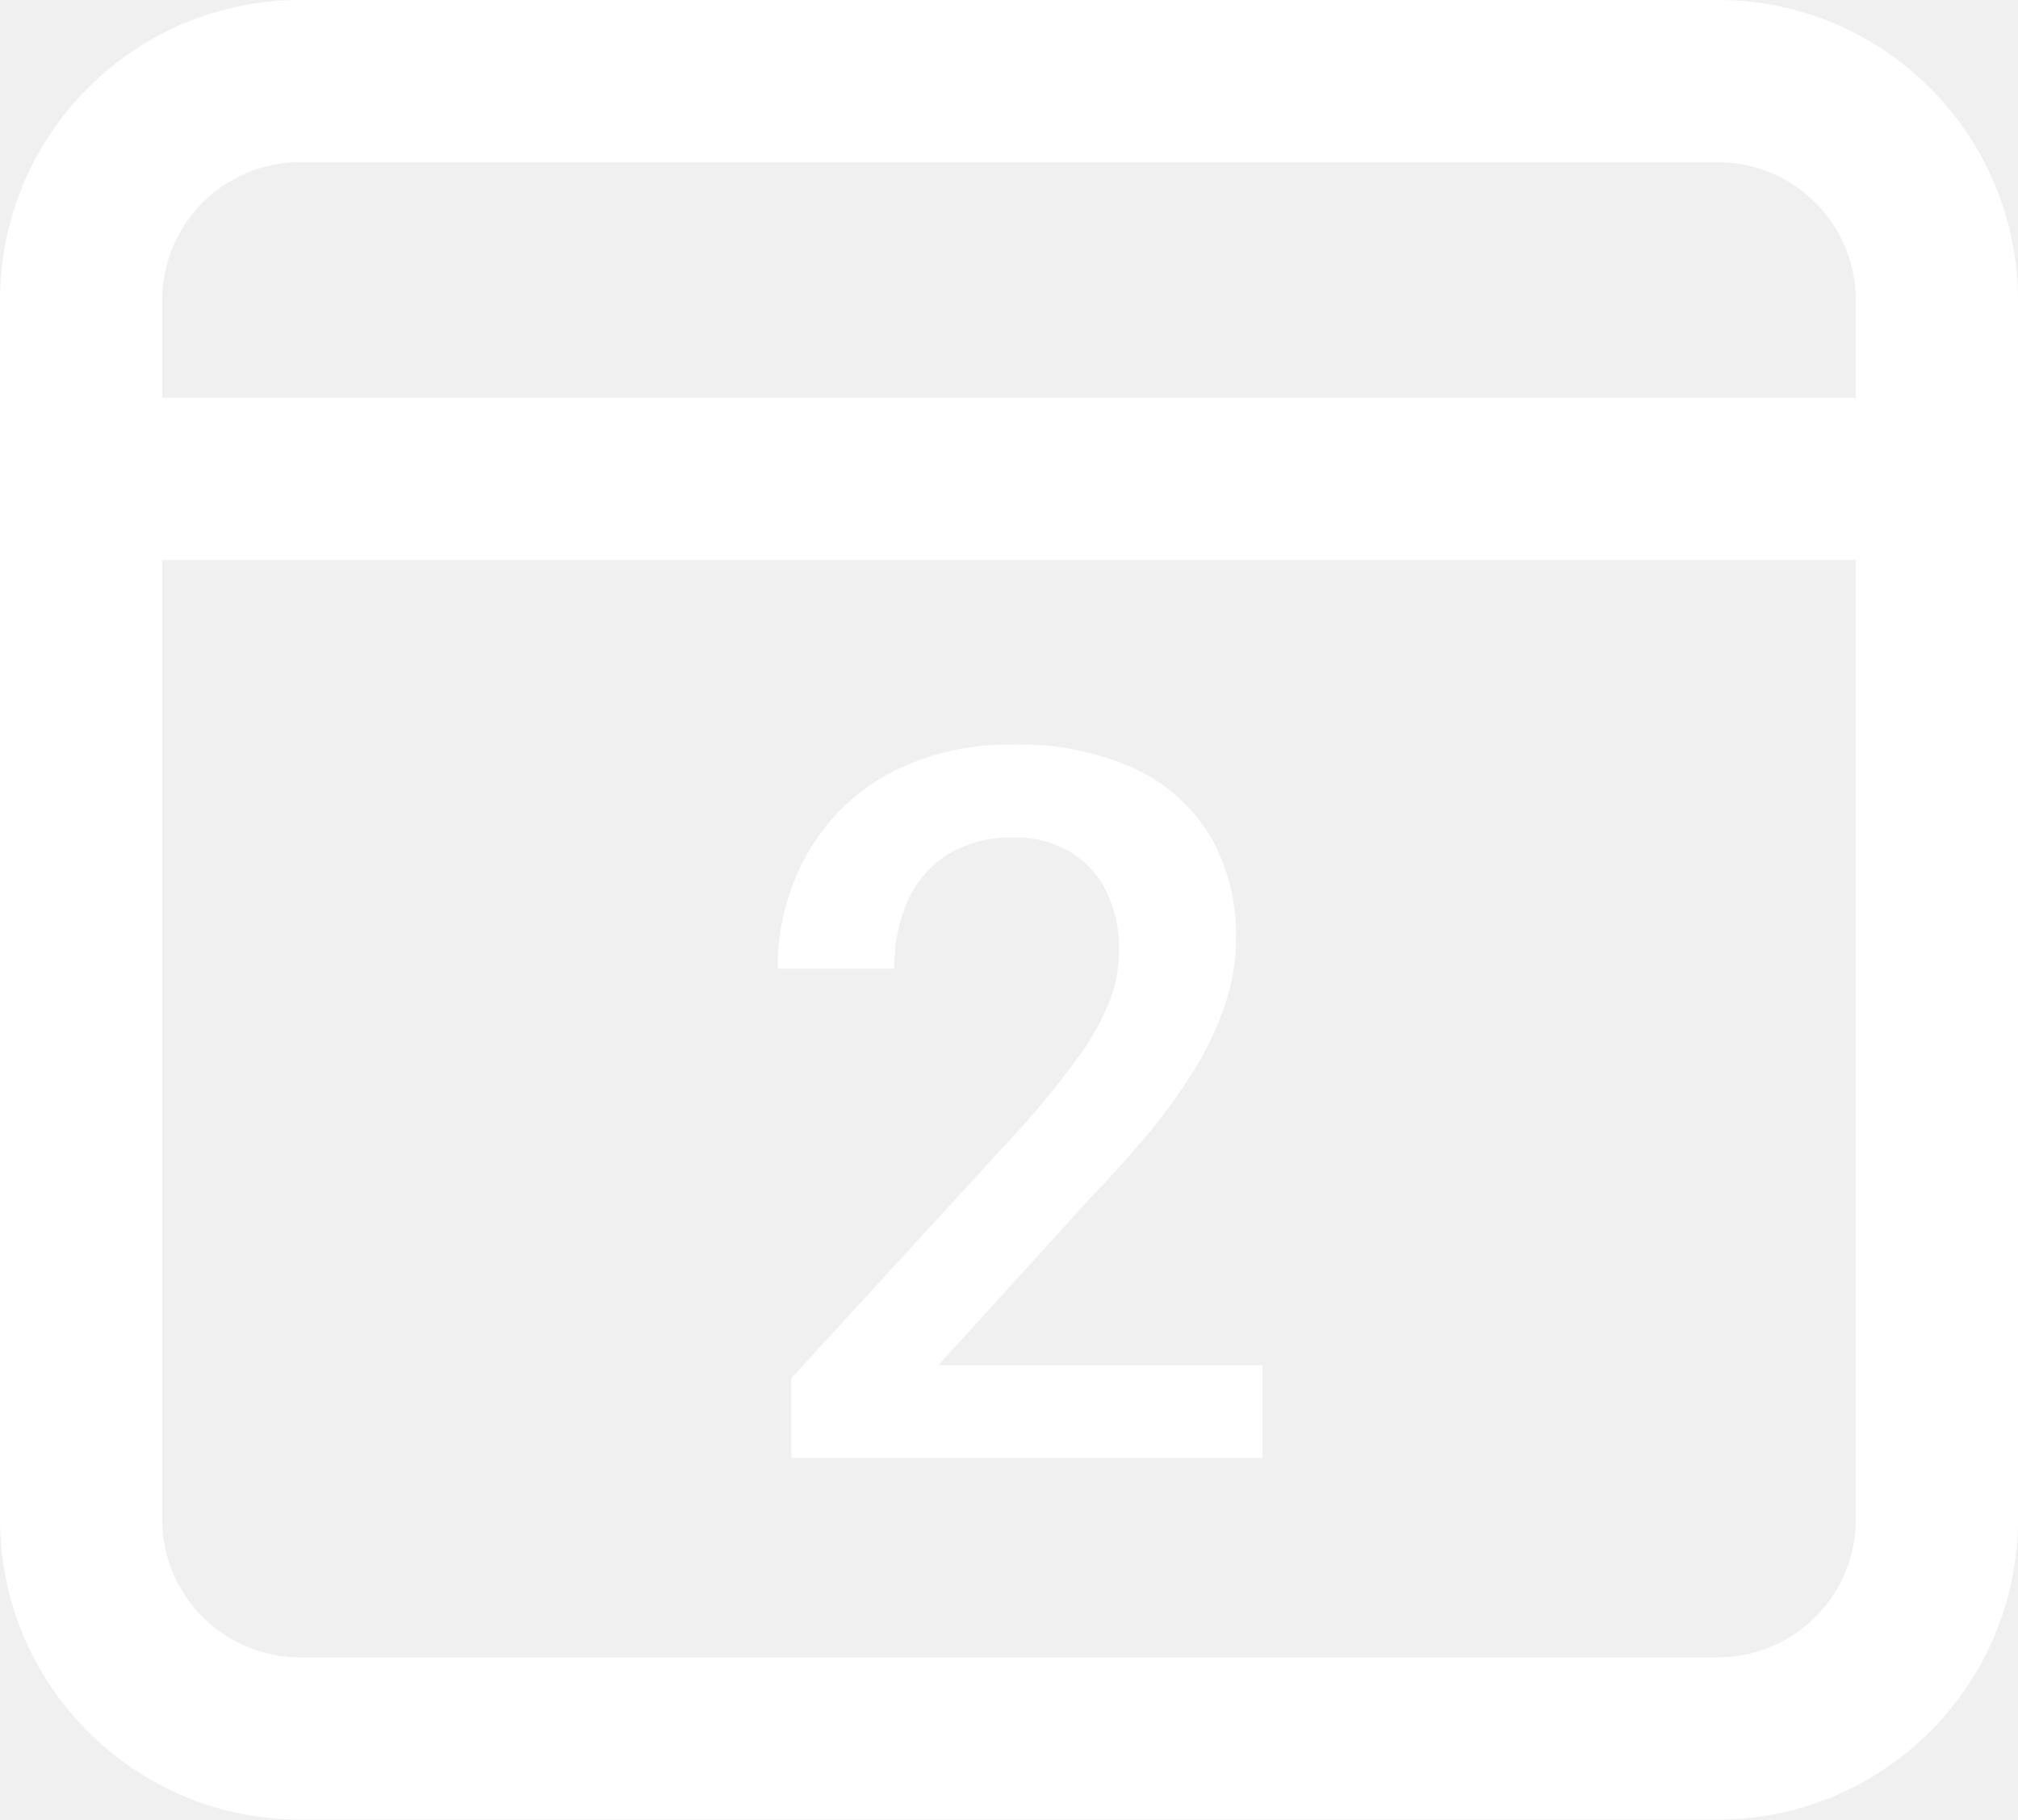
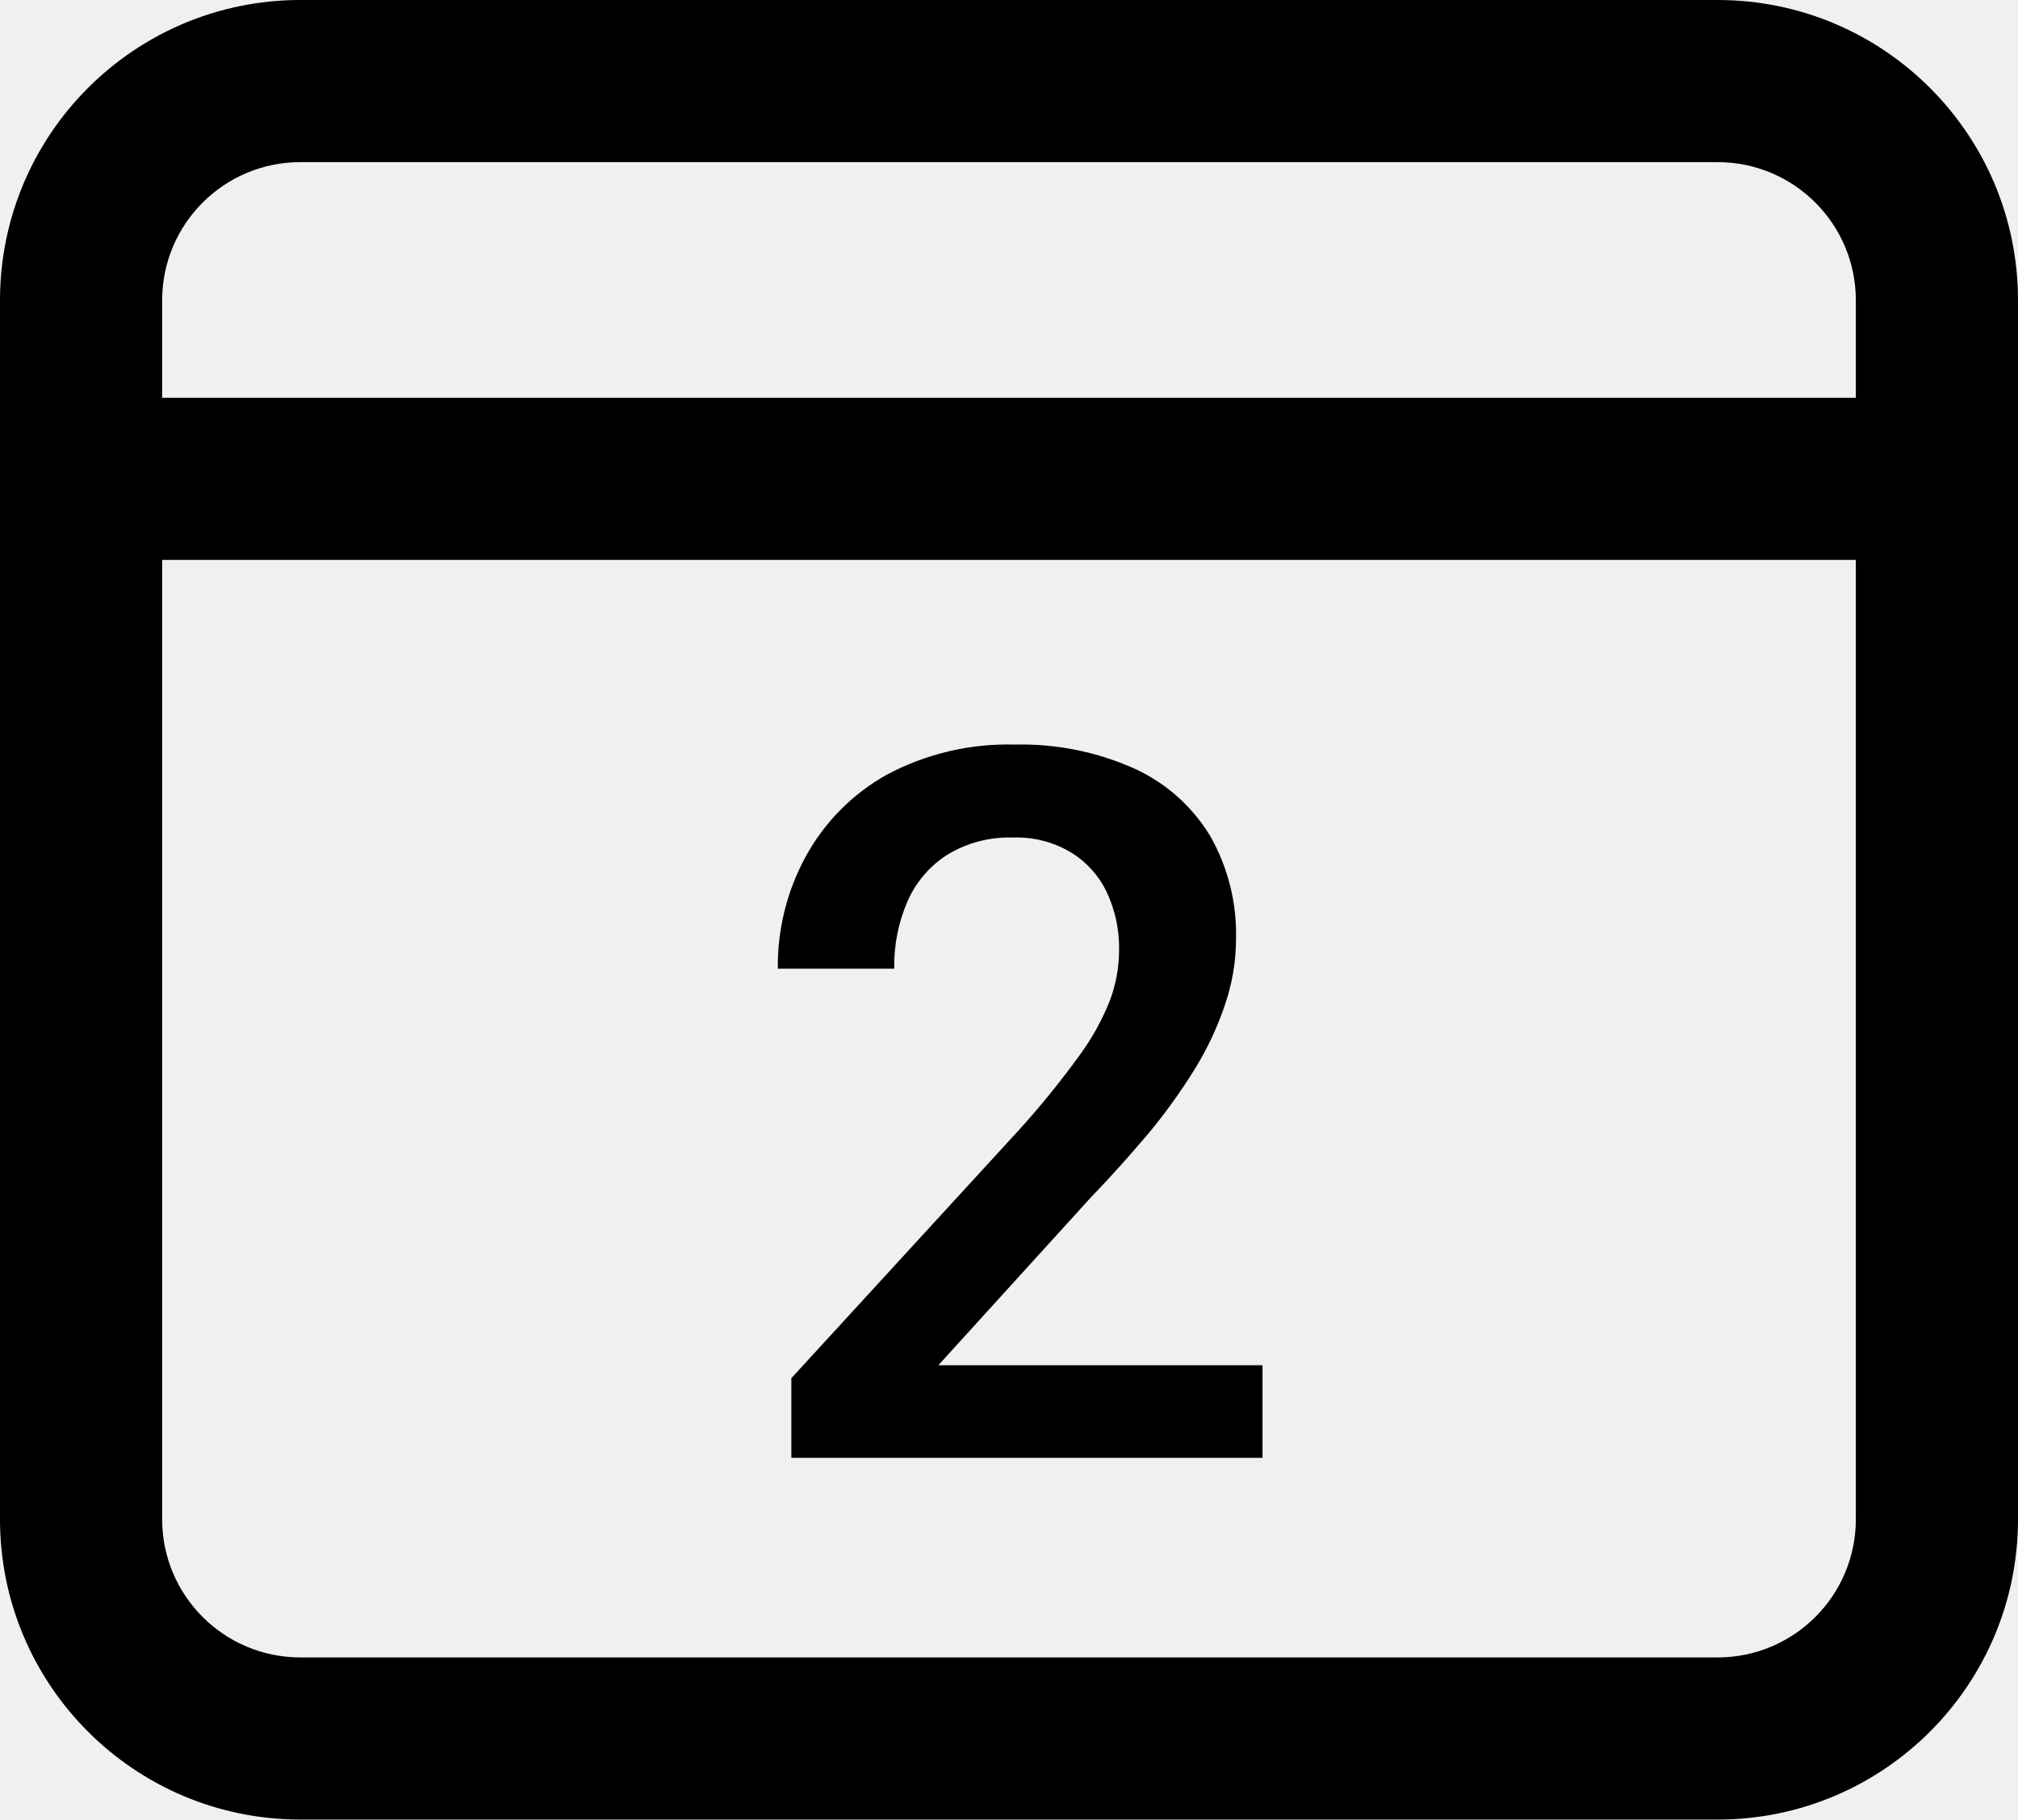
<svg xmlns="http://www.w3.org/2000/svg" viewBox="0 0 112 101">
-   <defs>
-     <style>
-       .cls-1 {
-         fill: #fff;
-       }
-     </style>
-   </defs>
  <g id="Слой_2" data-name="Слой 2">
    <g id="Слой_1-2" data-name="Слой 1">
      <g>
-         <path class="cls-1" d="M70.07,75.78v5.14H43.92V76.5l12.7-13.85a48.68,48.68,0,0,0,3.3-4.08,13.51,13.51,0,0,0,1.7-3.09,8,8,0,0,0,.49-2.69,7.31,7.31,0,0,0-.68-3.26,5.24,5.24,0,0,0-2-2.22,5.84,5.84,0,0,0-3.19-.82,6.61,6.61,0,0,0-3.64.94A5.83,5.83,0,0,0,50.38,50a9,9,0,0,0-.75,3.77H43.17a12.66,12.66,0,0,1,1.55-6.23A11.54,11.54,0,0,1,49.22,43a14.27,14.27,0,0,1,7.11-1.67A15.32,15.32,0,0,1,63,42.68a9.54,9.54,0,0,1,4.17,3.73,11,11,0,0,1,1.43,5.71A11.28,11.28,0,0,1,68,55.73a17.2,17.2,0,0,1-1.67,3.58,31.68,31.68,0,0,1-2.56,3.57c-1,1.18-2.07,2.39-3.24,3.6l-8.45,9.3Z" />
-         <path class="cls-1" d="M95.34,0H16.66A16.67,16.67,0,0,0,0,16.66V84.34A16.67,16.67,0,0,0,16.66,101H95.34A16.67,16.67,0,0,0,112,84.34V16.66A16.67,16.67,0,0,0,95.34,0ZM16.66,9H95.34A7.67,7.67,0,0,1,103,16.66v5.42H9V16.66A7.67,7.67,0,0,1,16.66,9ZM95.34,92H16.66A7.67,7.67,0,0,1,9,84.34V31.08h94V84.34A7.67,7.67,0,0,1,95.34,92Z" />
+         <path d="M70.07,75.78v5.14H43.92V76.5l12.7-13.85a48.68,48.68,0,0,0,3.3-4.08,13.51,13.51,0,0,0,1.7-3.09,8,8,0,0,0,.49-2.69,7.31,7.31,0,0,0-.68-3.26,5.24,5.24,0,0,0-2-2.22,5.84,5.84,0,0,0-3.19-.82,6.61,6.61,0,0,0-3.64.94A5.83,5.83,0,0,0,50.38,50a9,9,0,0,0-.75,3.77H43.17a12.66,12.66,0,0,1,1.55-6.23A11.54,11.54,0,0,1,49.22,43a14.27,14.27,0,0,1,7.11-1.67A15.32,15.32,0,0,1,63,42.68a9.54,9.54,0,0,1,4.17,3.73,11,11,0,0,1,1.43,5.71A11.28,11.28,0,0,1,68,55.73a17.2,17.2,0,0,1-1.67,3.58,31.68,31.68,0,0,1-2.56,3.57c-1,1.18-2.07,2.39-3.24,3.6l-8.45,9.3Z" />
+         <path d="M95.34,0H16.66A16.67,16.67,0,0,0,0,16.66V84.34A16.67,16.67,0,0,0,16.66,101H95.34A16.67,16.67,0,0,0,112,84.34V16.66A16.67,16.67,0,0,0,95.34,0ZM16.66,9H95.34A7.67,7.67,0,0,1,103,16.66v5.42H9V16.66A7.67,7.67,0,0,1,16.66,9ZM95.34,92H16.66A7.67,7.67,0,0,1,9,84.34V31.08h94V84.34A7.67,7.67,0,0,1,95.34,92Z" />
      </g>
    </g>
  </g>
</svg>
